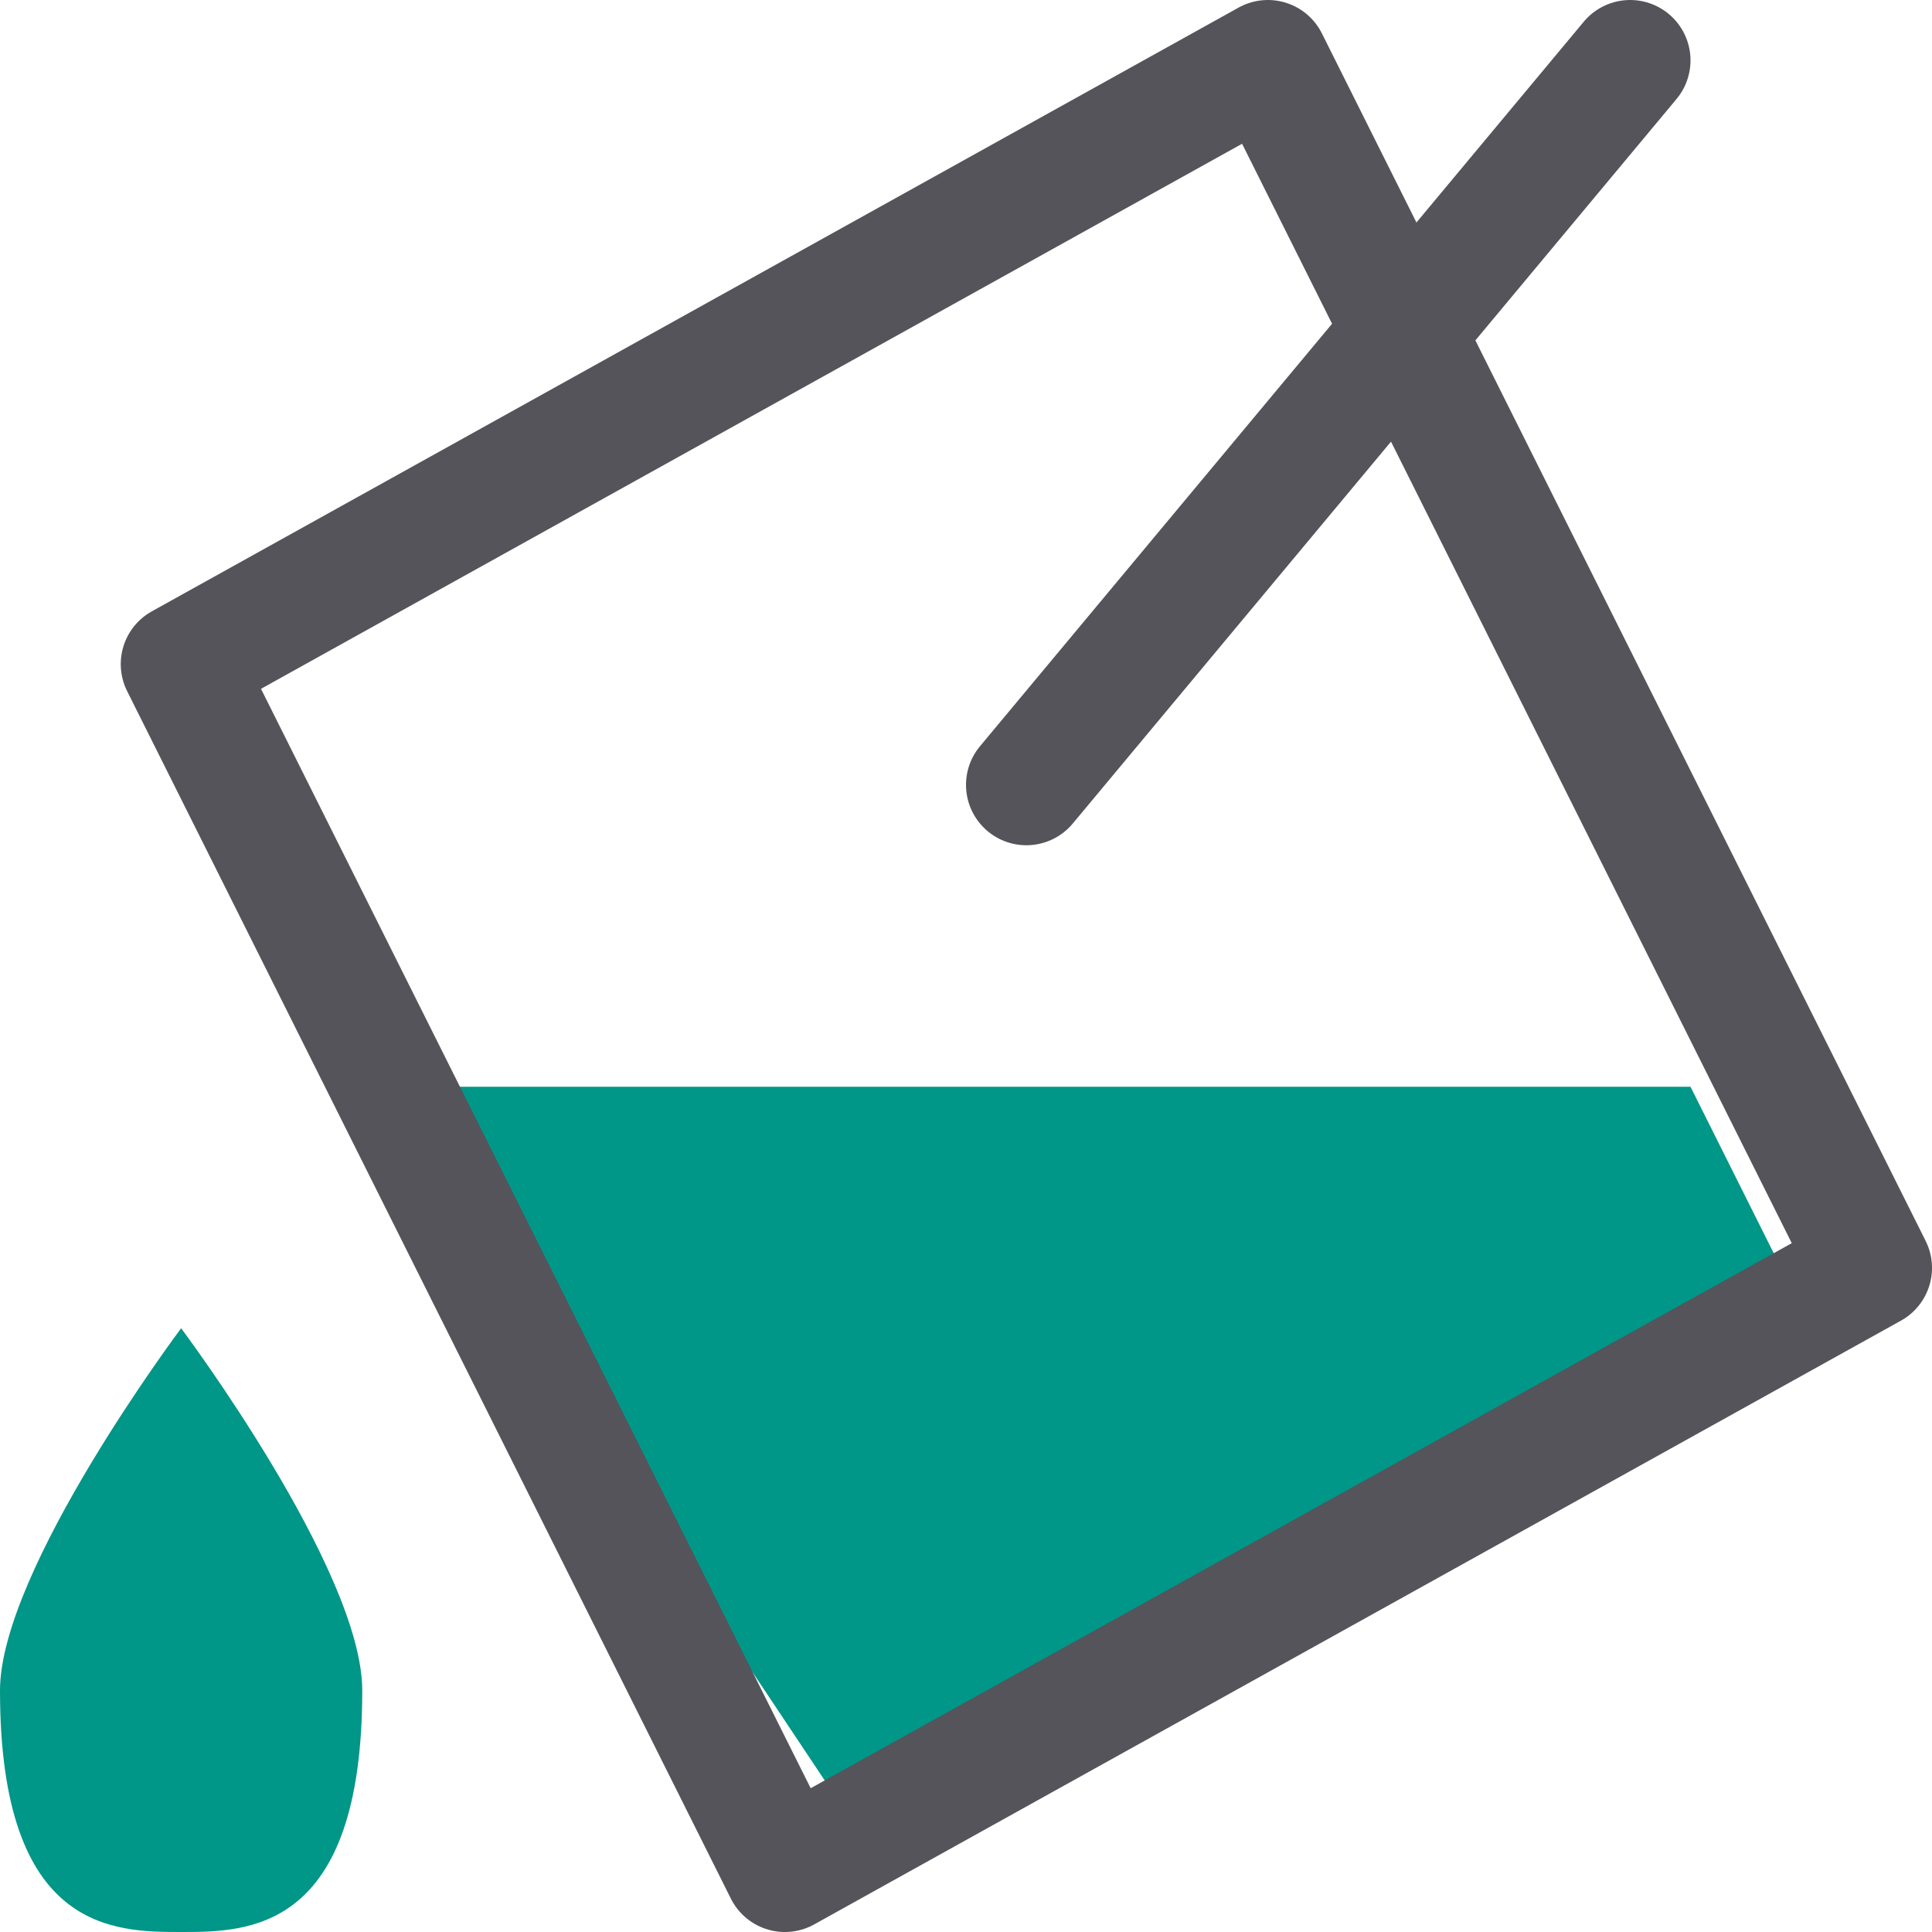
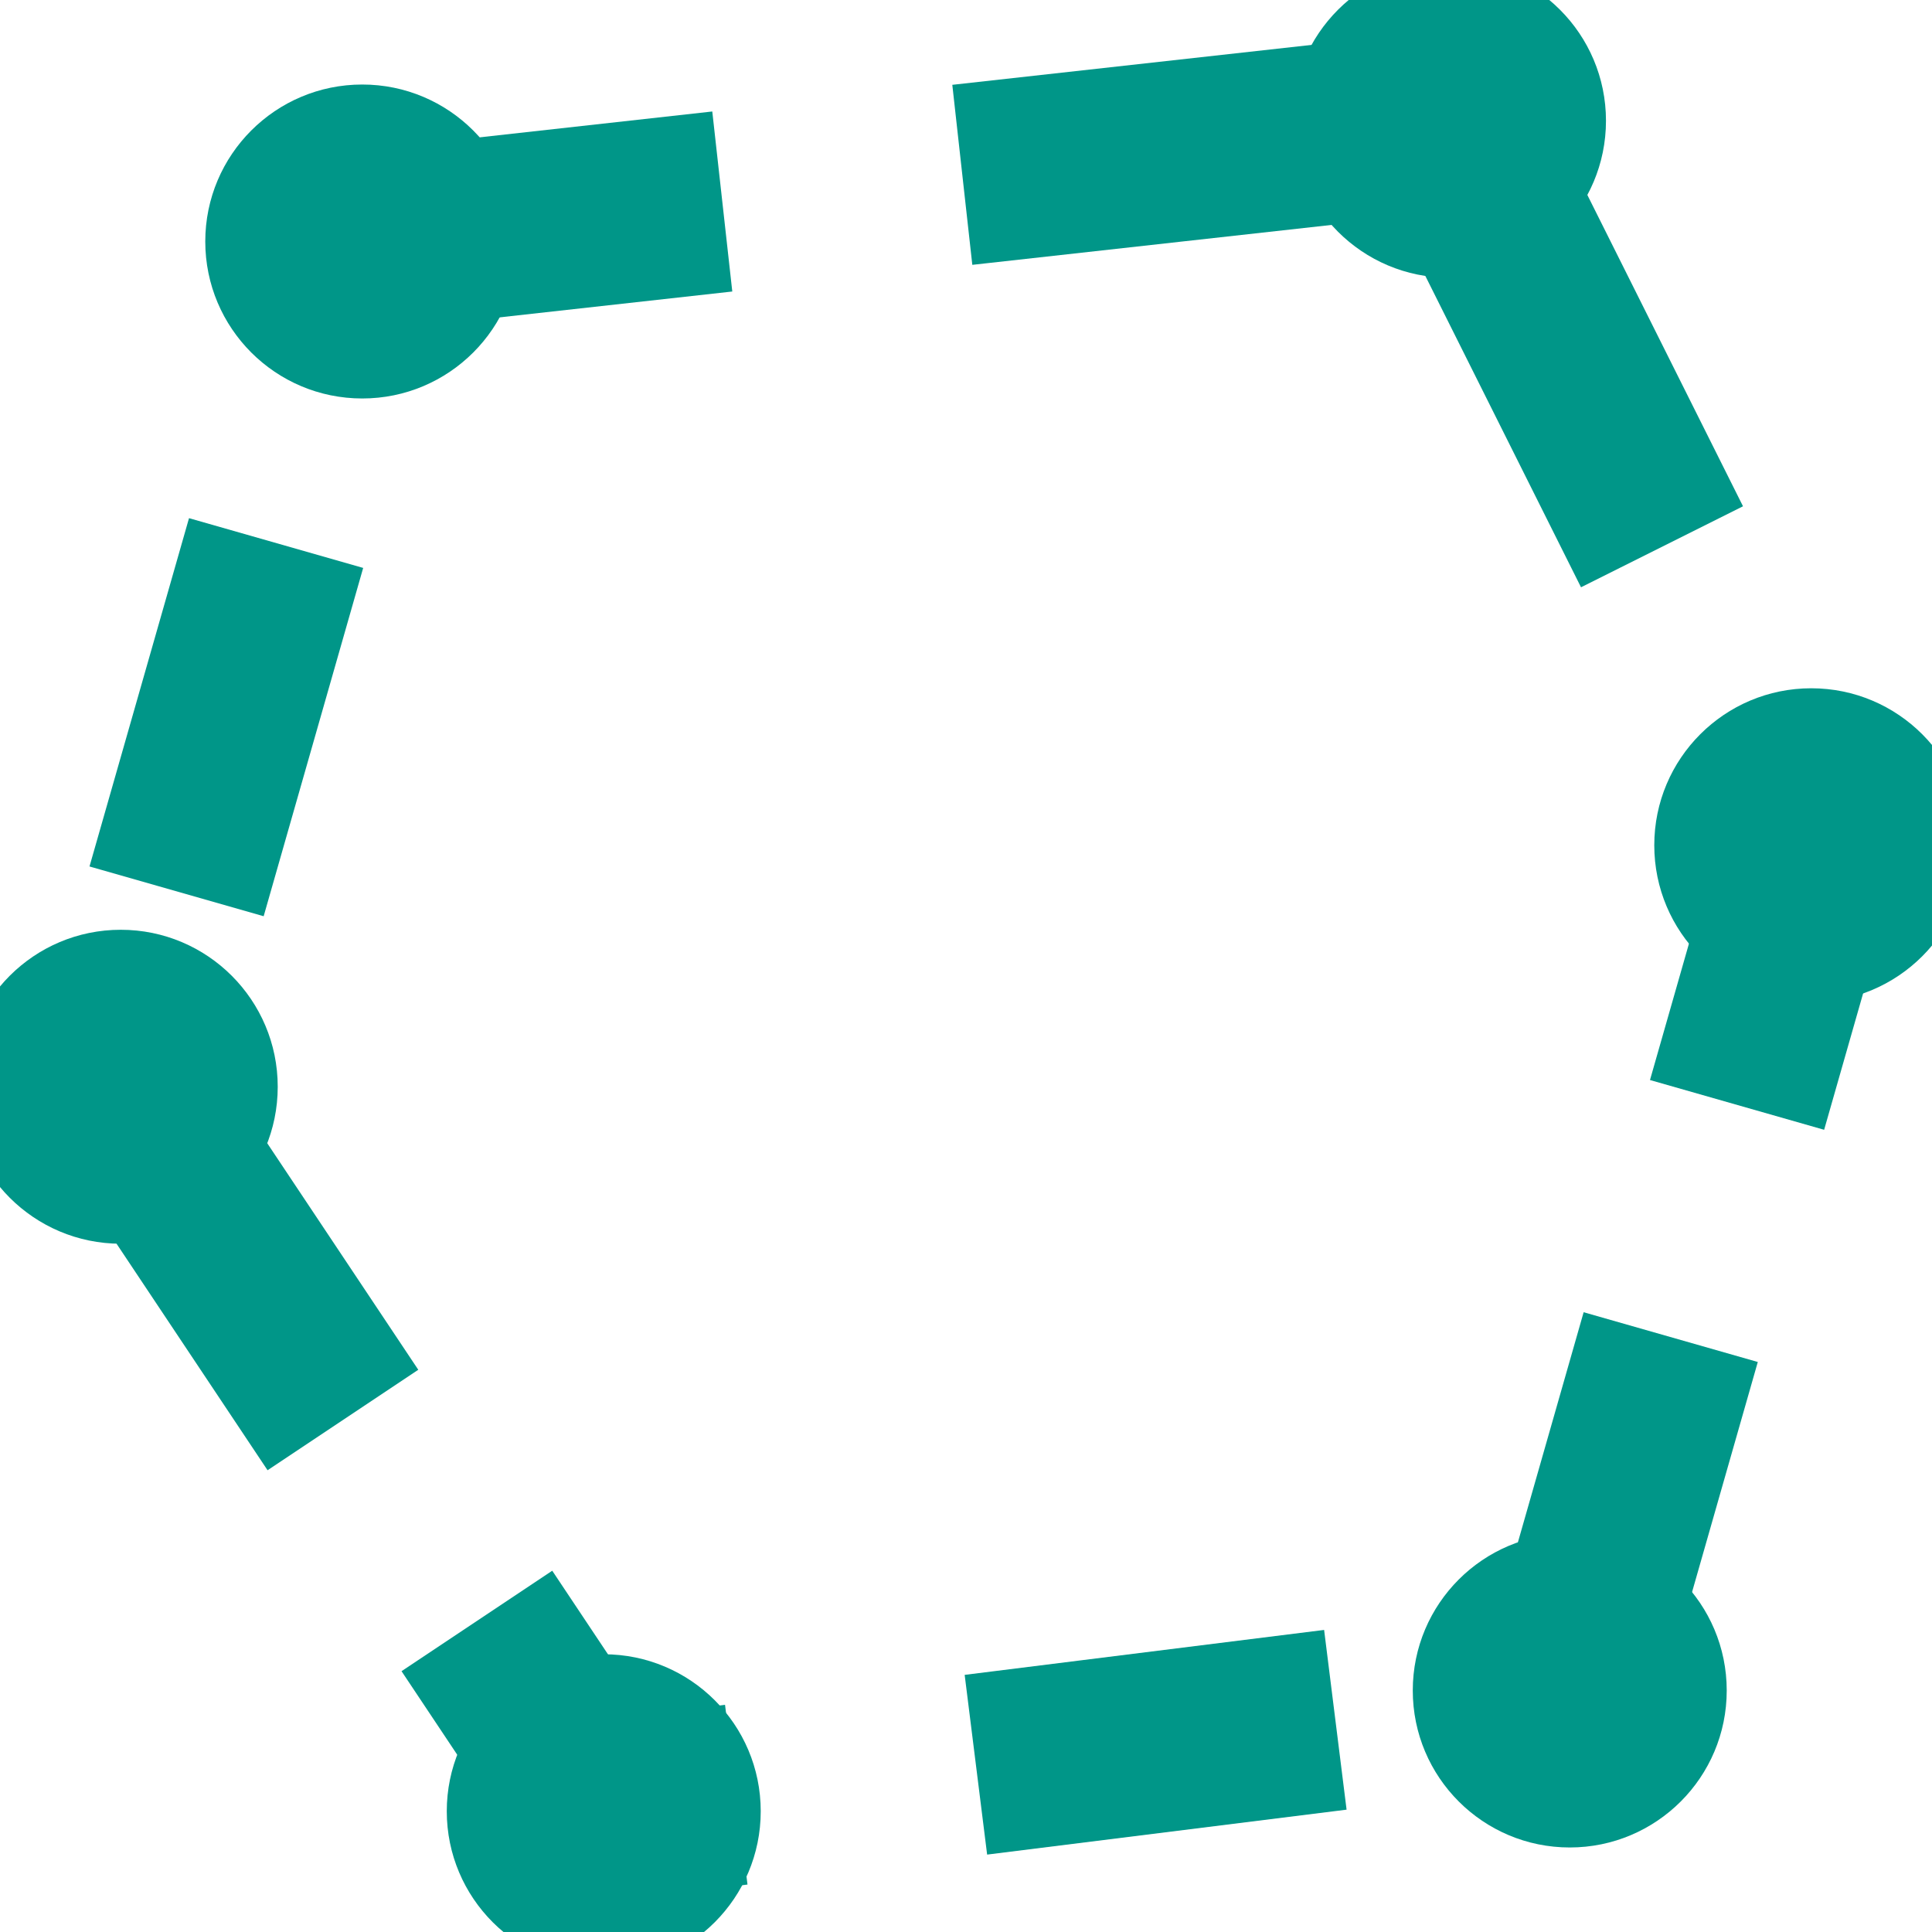
<svg xmlns="http://www.w3.org/2000/svg" width="16" height="16" viewBox="0 0 16 16">
-   <polyline points="15 11 7 15 3 9 14 9 15 11" style="fill:#009688" />
-   <polygon points="1.5 5.5 10.5 0.5 15.5 10.5 6.5 15.5 1.5 5.5" style="fill:none;stroke:#54545a;stroke-linecap:square;stroke-linejoin:round" />
-   <line x1="8.5" y1="6.5" x2="13.5" y2="0.5" style="fill:none;stroke:#54545a;stroke-linecap:round;stroke-linejoin:round" />
-   <path d="M1.5,11S3,13,3,14c0,2-.948,2-1.5,2S0,16,0,14C0,13,1.5,11,1.5,11Z" style="fill:#009688" />
+   <polygon points="3,2 12,1 15,7 13,14 5,15 1,9" style="fill:none;stroke:#009688;stroke-width:1.5;stroke-dasharray:3,2;stroke-linejoin:round" />
+   <circle cx="3" cy="2" r="1.3" fill="#009688" />
+   <circle cx="12" cy="1" r="1.3" fill="#009688" />
+   <circle cx="15" cy="7" r="1.3" fill="#009688" />
+   <circle cx="13" cy="14" r="1.3" fill="#009688" />
+   <circle cx="5" cy="15" r="1.3" fill="#009688" />
+   <circle cx="1" cy="9" r="1.3" fill="#009688" />
</svg>
